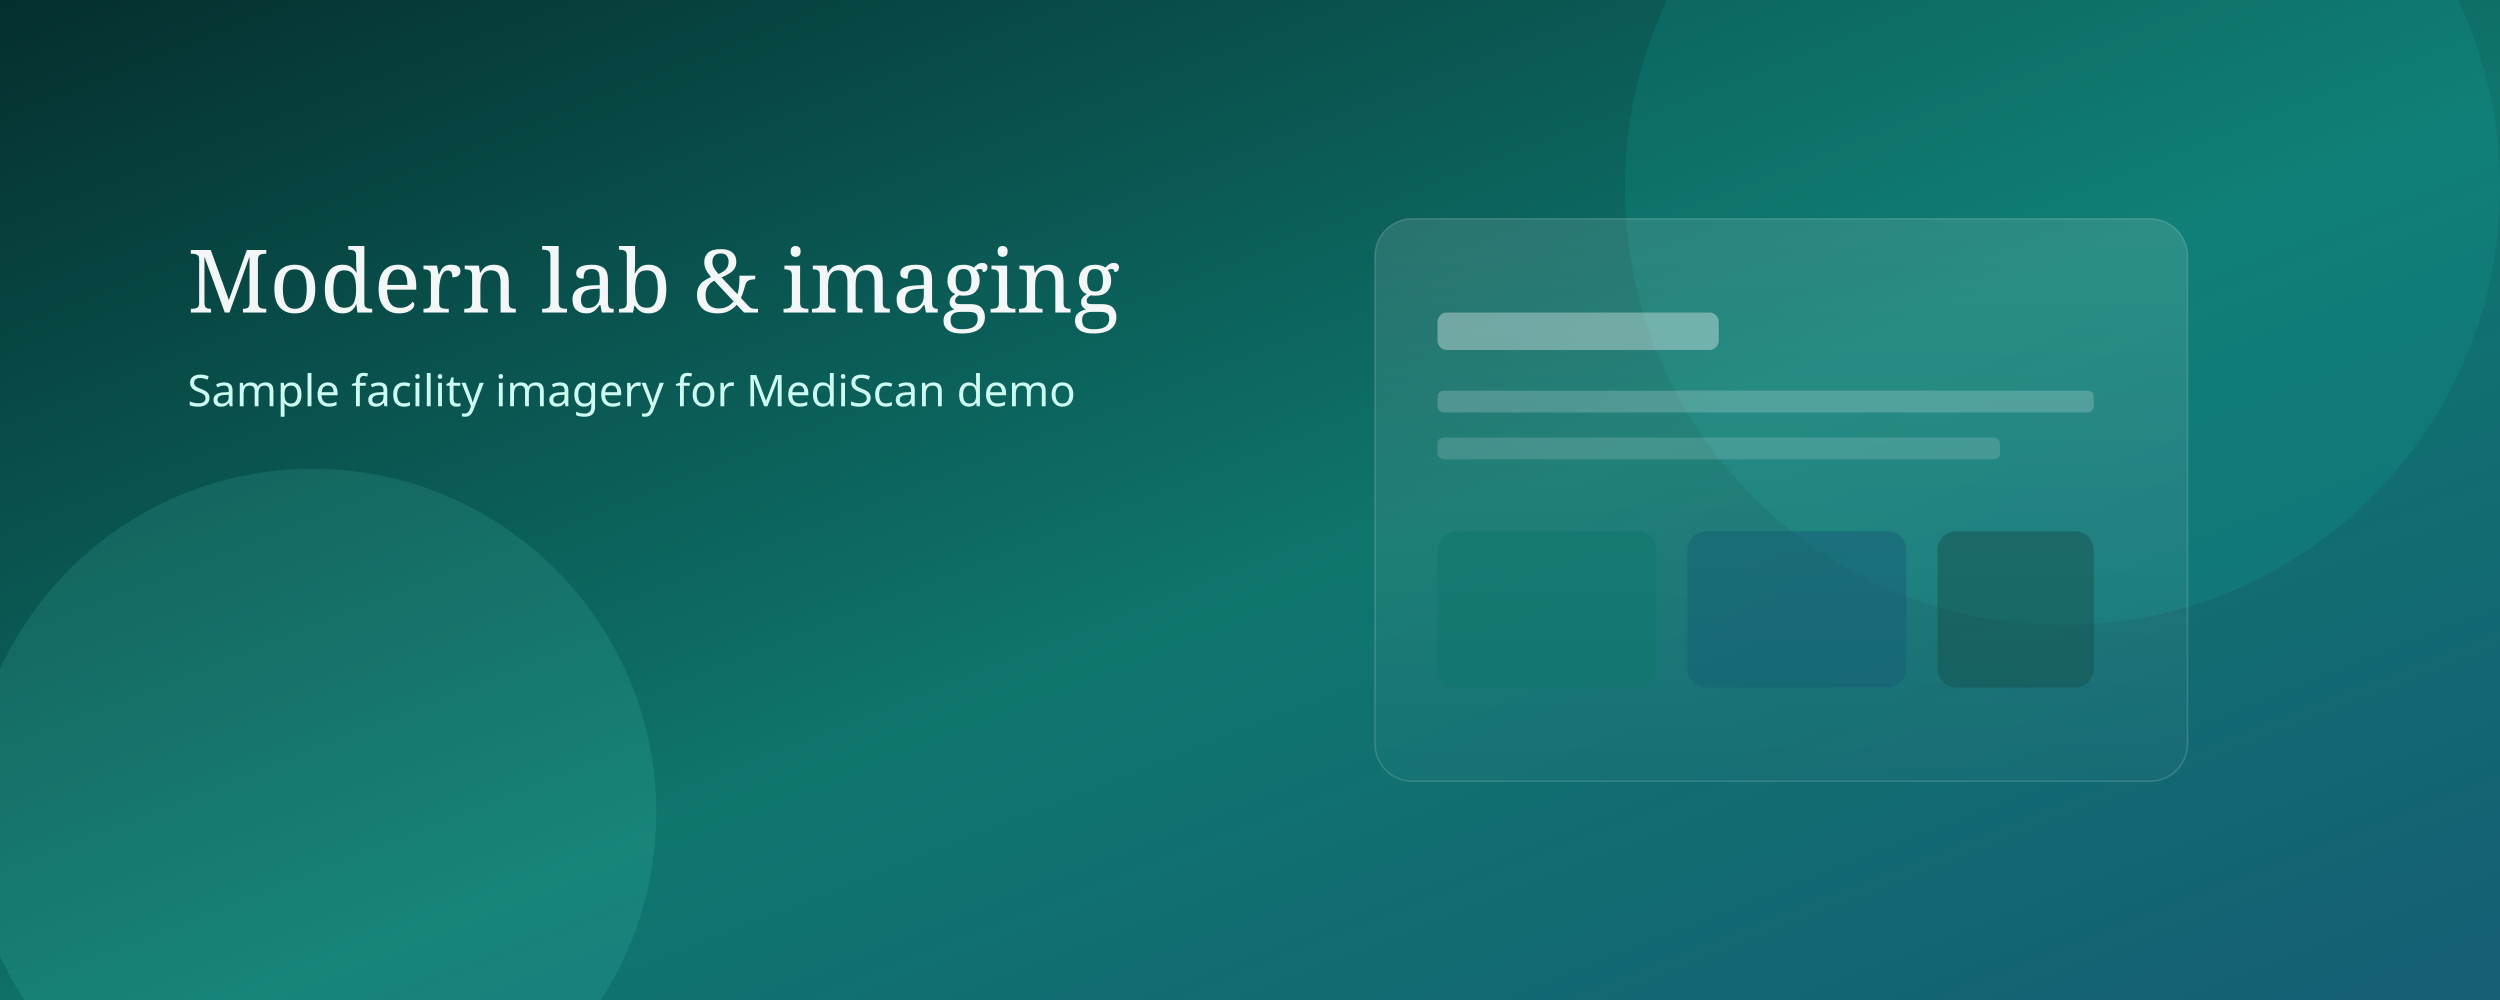
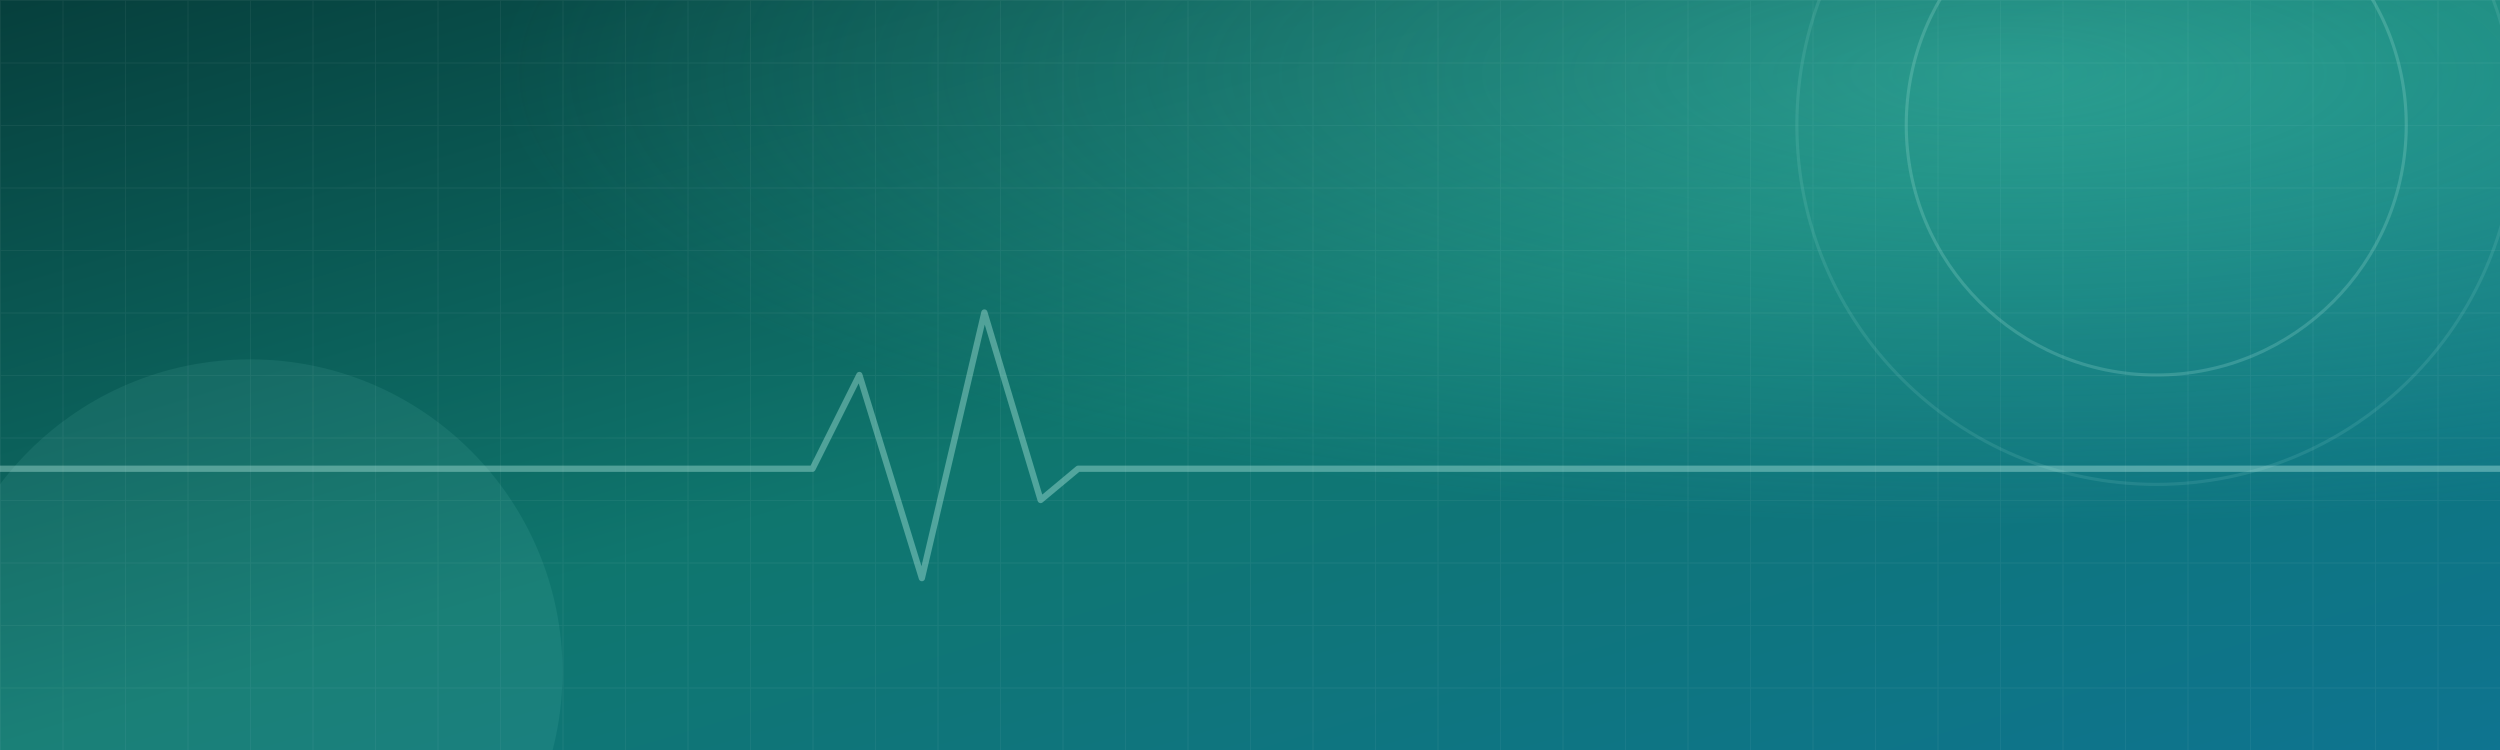
- <svg xmlns="http://www.w3.org/2000/svg" viewBox="0 0 1600 640" preserveAspectRatio="xMidYMid slice">
+ <svg xmlns="http://www.w3.org/2000/svg" viewBox="0 0 1600 480" preserveAspectRatio="xMidYMid slice">
  <defs>
    <linearGradient id="bg" x1="0" y1="0" x2="1" y2="1">
-       <stop offset="0%" stop-color="#042f2e" />
-       <stop offset="55%" stop-color="#0F766E" />
-       <stop offset="100%" stop-color="#155E75" />
+       <stop offset="0%" stop-color="#063f3c" />
+       <stop offset="50%" stop-color="#0F766E" />
+       <stop offset="100%" stop-color="#0e7490" />
    </linearGradient>
-     <linearGradient id="glass" x1="0" y1="0" x2="0" y2="1">
-       <stop offset="0%" stop-color="#fff" stop-opacity=".12" />
-       <stop offset="100%" stop-color="#fff" stop-opacity=".02" />
-     </linearGradient>
+     <pattern id="grid" width="40" height="40" patternUnits="userSpaceOnUse">
+       <path d="M40 0H0V40" fill="none" stroke="#fff" stroke-opacity=".06" />
+     </pattern>
+     <radialGradient id="glow" cx="0.8" cy="0.1" r="0.6">
+       <stop offset="0%" stop-color="#5eead4" stop-opacity=".35" />
+       <stop offset="100%" stop-color="#5eead4" stop-opacity="0" />
+     </radialGradient>
  </defs>
-   <rect width="1600" height="640" fill="url(#bg)" />
-   <circle cx="1320" cy="120" r="280" fill="#14B8A6" opacity=".15" />
-   <circle cx="200" cy="520" r="220" fill="#5EEAD4" opacity=".12" />
-   <rect x="880" y="140" width="520" height="360" rx="24" fill="url(#glass)" stroke="#fff" stroke-opacity=".15" />
-   <rect x="920" y="200" width="180" height="24" rx="6" fill="#fff" opacity=".35" />
-   <rect x="920" y="250" width="420" height="14" rx="4" fill="#fff" opacity=".2" />
-   <rect x="920" y="280" width="360" height="14" rx="4" fill="#fff" opacity=".15" />
-   <rect x="920" y="340" width="140" height="100" rx="12" fill="#0F766E" opacity=".6" />
-   <rect x="1080" y="340" width="140" height="100" rx="12" fill="#155E75" opacity=".5" />
-   <rect x="1240" y="340" width="100" height="100" rx="12" fill="#134E4A" opacity=".45" />
-   <text x="120" y="200" fill="#fff" font-family="Georgia, serif" font-size="56" opacity=".95">Modern lab &amp; imaging</text>
-   <text x="120" y="260" fill="#CCFBF1" font-family="system-ui, sans-serif" font-size="28">Sample facility imagery for MediScan demo</text>
+   <rect width="1600" height="480" fill="url(#bg)" />
+   <rect width="1600" height="480" fill="url(#grid)" />
+   <rect width="1600" height="480" fill="url(#glow)" />
+   <circle cx="160" cy="430" r="200" fill="#99f6e4" opacity=".08" />
+   <circle cx="1380" cy="80" r="160" fill="none" stroke="#ccfbf1" stroke-opacity=".18" stroke-width="2" />
+   <circle cx="1380" cy="80" r="230" fill="none" stroke="#ccfbf1" stroke-opacity=".1" stroke-width="2" />
+   <path d="M0 300 H520 l30 -60 l40 130 l40 -170 l36 120 l24 -20 H1600" fill="none" stroke="#ccfbf1" stroke-opacity=".35" stroke-width="4" stroke-linejoin="round" stroke-linecap="round" />
</svg>
